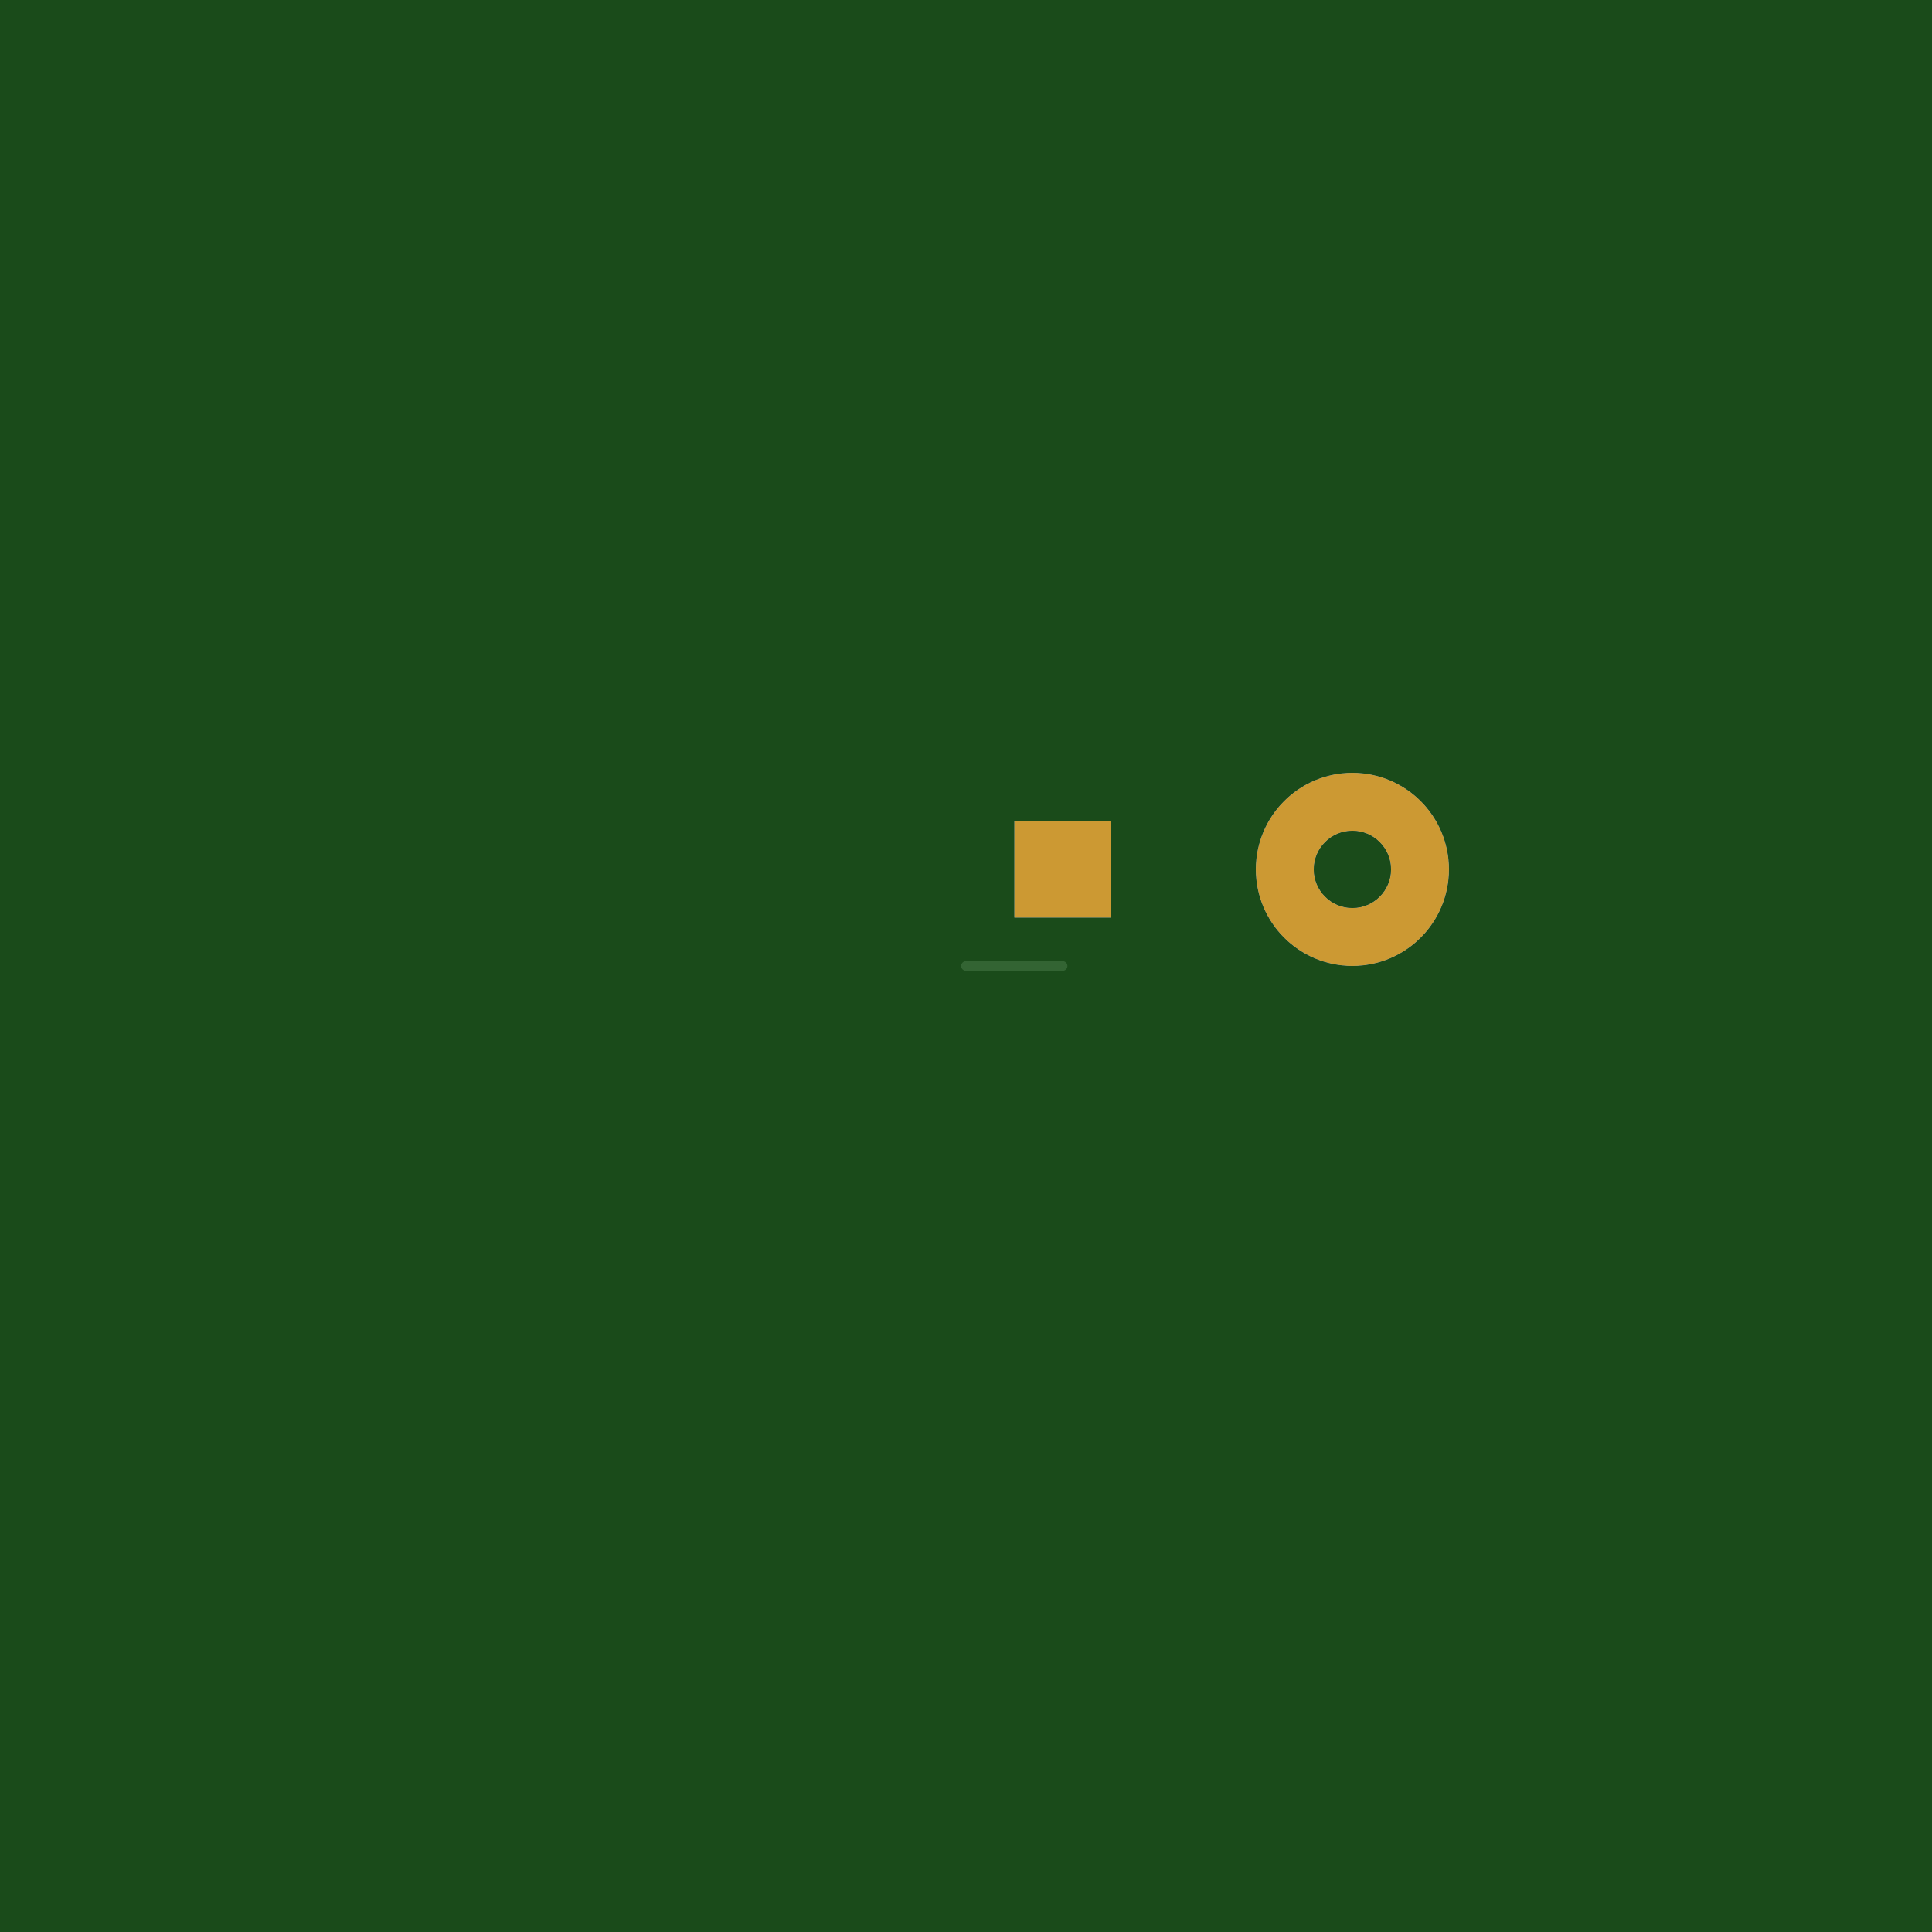
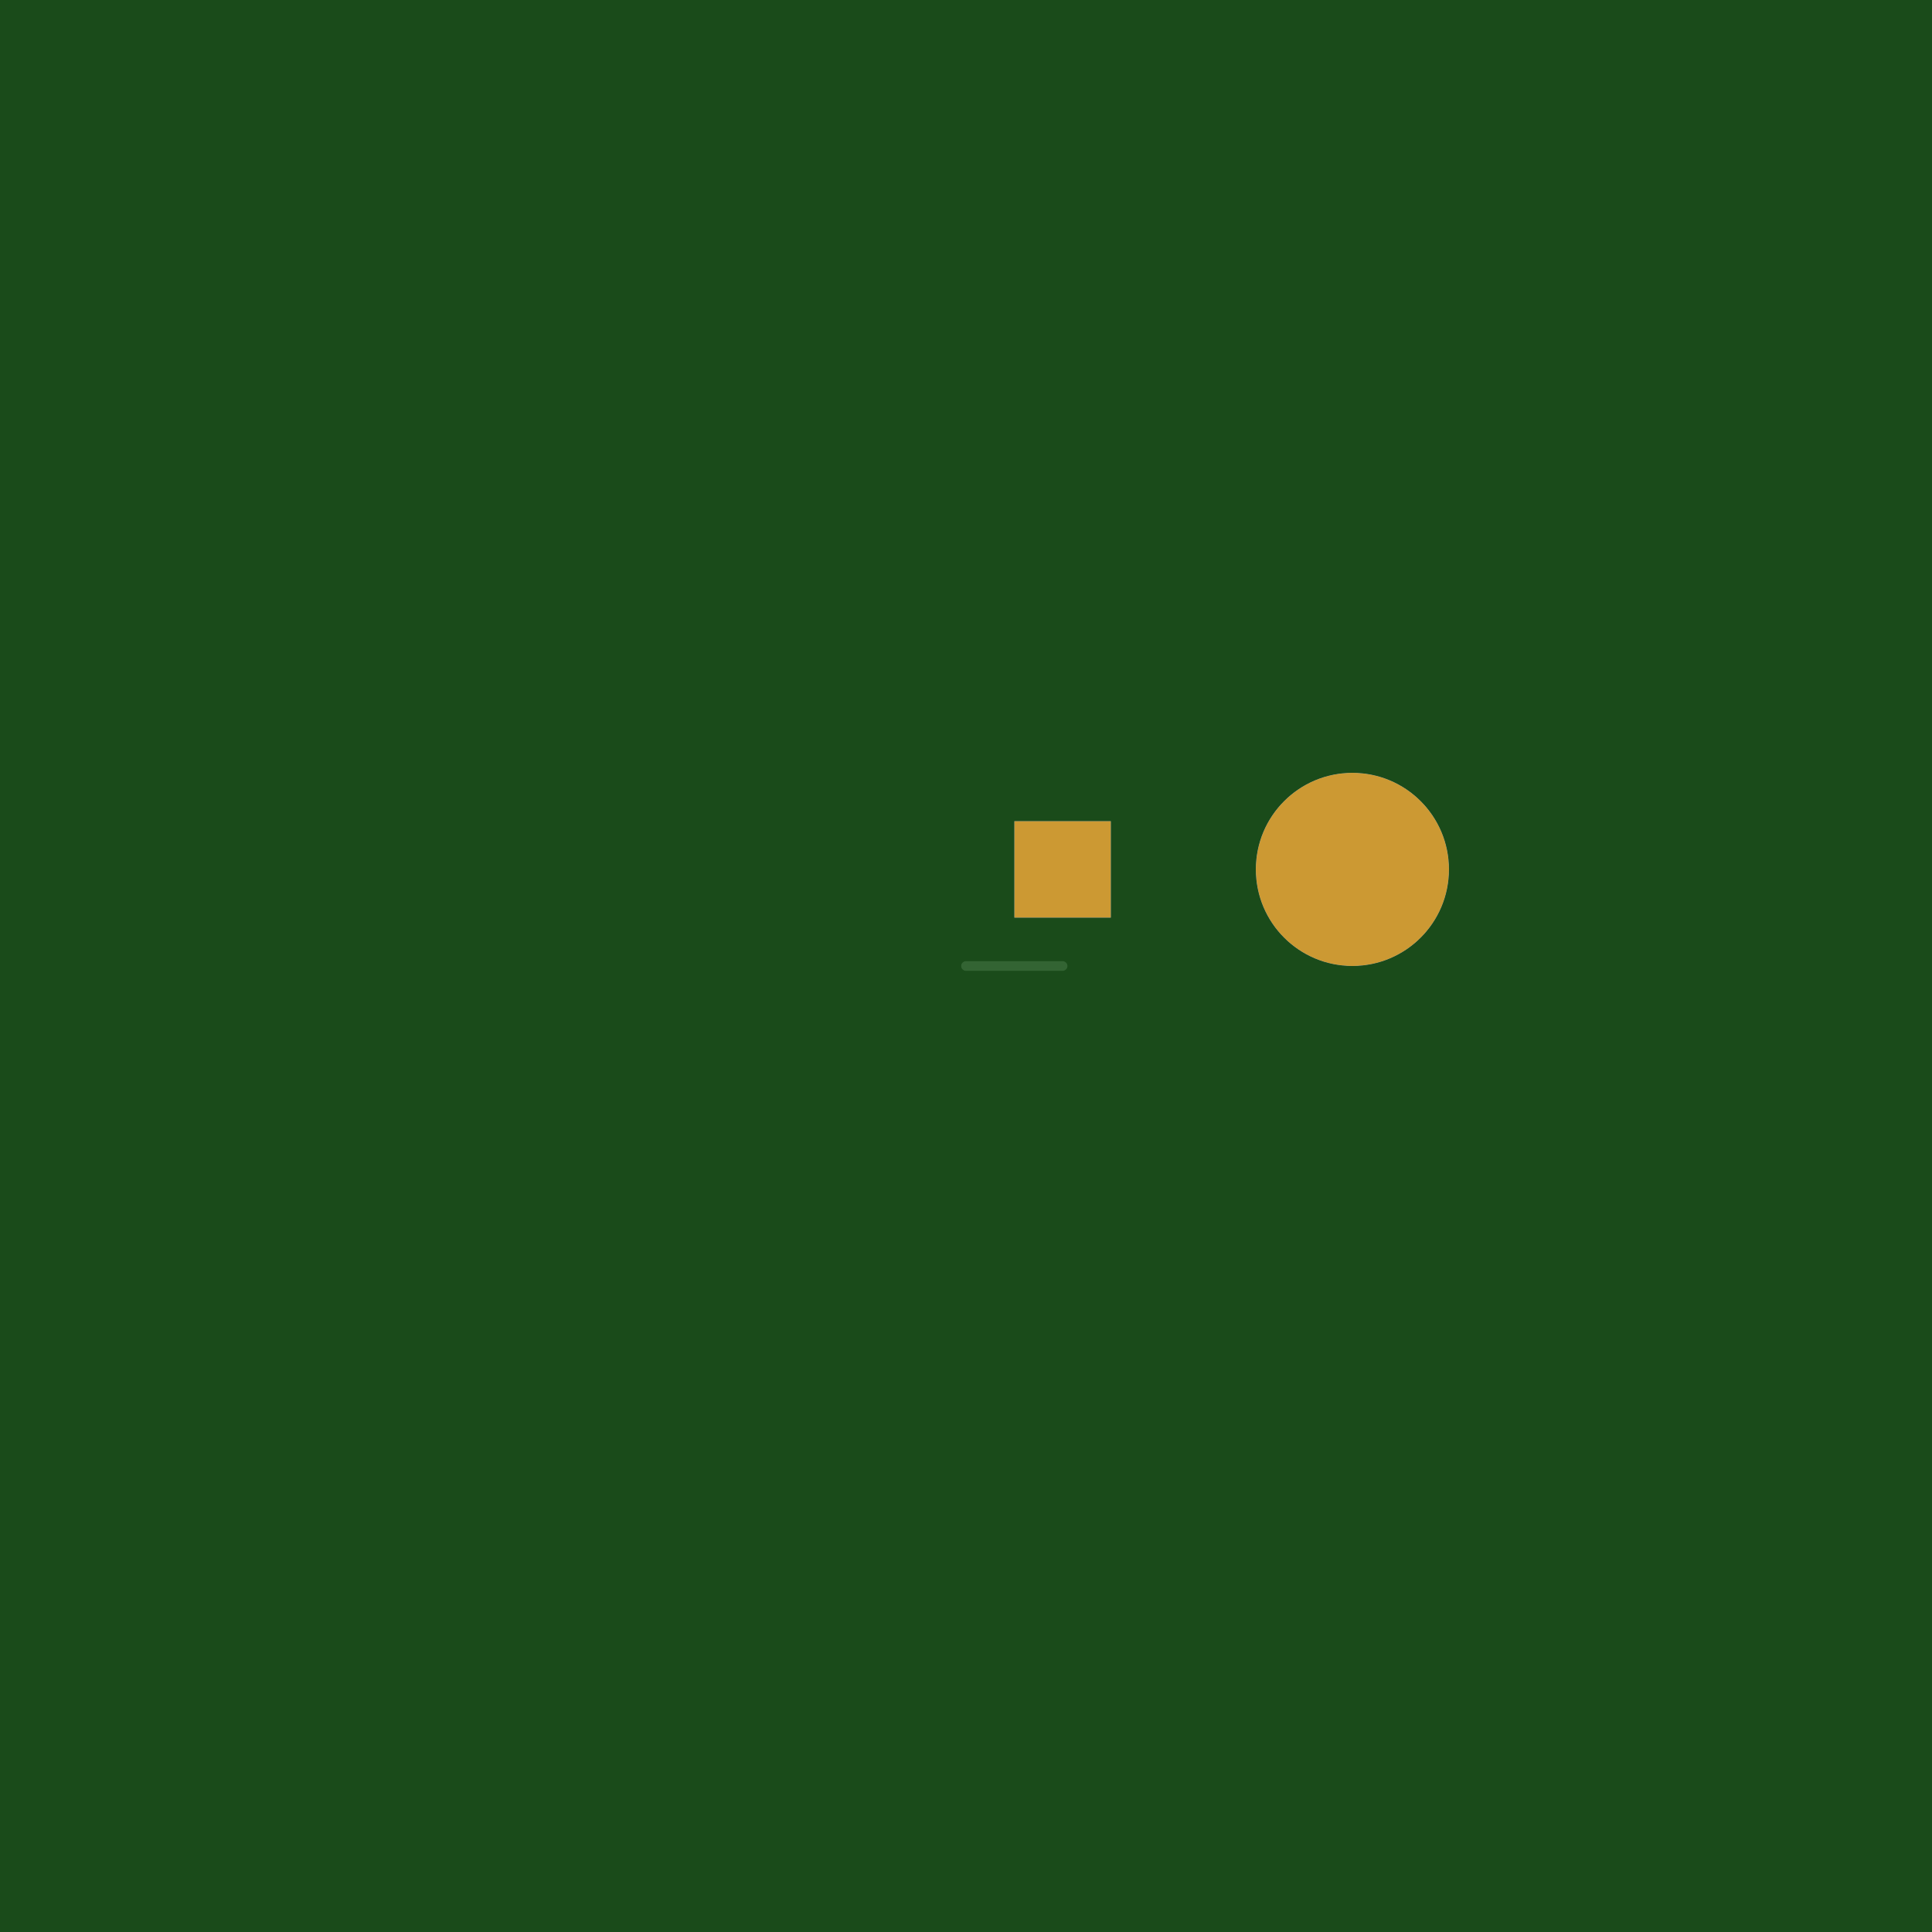
- <svg xmlns="http://www.w3.org/2000/svg" xmlns:xlink="http://www.w3.org/1999/xlink" version="1.1" stroke-linecap="round" stroke-linejoin="round" stroke-width="0" fill-rule="evenodd" clip-rule="evenodd" id="VjZOVMdsL61X_top" viewBox="-10000 -10000 20000 20000" width="20mm" height="20mm">
+ <svg xmlns="http://www.w3.org/2000/svg" xmlns:xlink="http://www.w3.org/1999/xlink" version="1.1" stroke-linecap="round" stroke-linejoin="round" stroke-width="0" fill-rule="evenodd" clip-rule="evenodd" id="zksAo1a1ZYtR_top" viewBox="-10000 -10000 20000 20000" width="20mm" height="20mm">
  <defs>
-     <style>.VjZOVMdsL61X_fr4 {color: #666666;}
- .VjZOVMdsL61X_cu {color: #cccccc;}
- .VjZOVMdsL61X_cf {color: #cc9933;}
- .VjZOVMdsL61X_sm {color: #004200; opacity: 0.749;}
- .VjZOVMdsL61X_ss {color: #ffffff;}
- .VjZOVMdsL61X_sp {color: #999999;}
- .VjZOVMdsL61X_out {color: #000000;}</style>
-     <rect x="-500" y="-500" width="1000" height="1000" id="C8ICbszheOyu_pad-11" />
-     <mask id="C8ICbszheOyu_pad-12_1" fill="#000" stroke="#000">
-       <g>
-         <rect x="-1000" y="-1000" width="2000" height="2000" fill="#fff" />
-         <circle cx="0" cy="0" r="400" />
-       </g>
-     </mask>
-     <g id="C8ICbszheOyu_pad-12">
-       <g mask="url(#C8ICbszheOyu_pad-12_1)">
-         <circle cx="0" cy="0" r="1000" />
-       </g>
+     <style>.zksAo1a1ZYtR_fr4 {color: #666666;}
+ .zksAo1a1ZYtR_cu {color: #cccccc;}
+ .zksAo1a1ZYtR_cf {color: #cc9933;}
+ .zksAo1a1ZYtR_sm {color: #004200; opacity: 0.749;}
+ .zksAo1a1ZYtR_ss {color: #ffffff;}
+ .zksAo1a1ZYtR_sp {color: #999999;}
+ .zksAo1a1ZYtR_out {color: #000000;}</style>
+     <rect x="-500" y="-500" width="1000" height="1000" id="qqJ3K51TNYwZ_pad-11" />
+     <circle cx="0" cy="0" r="1000" id="qqJ3K51TNYwZ_pad-12" />
+     <rect x="-500" y="-500" width="1000" height="1000" id="M3BIcuniqOlc_pad-11" />
+     <circle cx="0" cy="0" r="1000" id="M3BIcuniqOlc_pad-12" />
+     <g id="zksAo1a1ZYtR_top_copper">
+       <path d="M 0 0 1000 0" fill="none" stroke-width="100" />
+       <use xlink:href="#qqJ3K51TNYwZ_pad-11" x="1000" y="1000" />
+       <use xlink:href="#qqJ3K51TNYwZ_pad-12" x="4000" y="1000" />
    </g>
-     <rect x="-500" y="-500" width="1000" height="1000" id="fu_ZZF2inBF-_pad-11" />
-     <mask id="fu_ZZF2inBF-_pad-12_1" fill="#000" stroke="#000">
-       <g>
-         <rect x="-1000" y="-1000" width="2000" height="2000" fill="#fff" />
-         <circle cx="0" cy="0" r="400" />
-       </g>
-     </mask>
-     <g id="fu_ZZF2inBF-_pad-12">
-       <g mask="url(#fu_ZZF2inBF-_pad-12_1)">
-         <circle cx="0" cy="0" r="1000" />
-       </g>
+     <g id="zksAo1a1ZYtR_top_soldermask">
+       <use xlink:href="#M3BIcuniqOlc_pad-11" x="1000" y="1000" />
+       <use xlink:href="#M3BIcuniqOlc_pad-12" x="4000" y="1000" />
    </g>
-     <g id="VjZOVMdsL61X_top_copper">
-       <path d="M 0 0 1000 0" fill="none" stroke-width="100" />
-       <use xlink:href="#C8ICbszheOyu_pad-11" x="1000" y="1000" />
-       <use xlink:href="#C8ICbszheOyu_pad-12" x="4000" y="1000" />
-     </g>
-     <g id="VjZOVMdsL61X_top_soldermask">
-       <use xlink:href="#fu_ZZF2inBF-_pad-11" x="1000" y="1000" />
-       <use xlink:href="#fu_ZZF2inBF-_pad-12" x="4000" y="1000" />
-     </g>
-     <clipPath id="VjZOVMdsL61X_top_outline">
+     <clipPath id="zksAo1a1ZYtR_top_outline">
      <path d="M -10000 -10000 10000 -10000 10000 10000 -10000 10000 -10000 -10000" fill="none" stroke-width="50" />
    </clipPath>
-     <mask id="VjZOVMdsL61X_top_mech-mask">
+     <mask id="zksAo1a1ZYtR_top_mech-mask">
      <g fill="#000" stroke="#000">
        <rect x="-10000" y="-10000" width="20000" height="20000" fill="#fff" />
      </g>
    </mask>
-     <mask id="VjZOVMdsL61X_top_cf-mask">
+     <mask id="zksAo1a1ZYtR_top_cf-mask">
      <g fill="#fff" stroke="#fff">
-         <use xlink:href="#VjZOVMdsL61X_top_soldermask" />
+         <use xlink:href="#zksAo1a1ZYtR_top_soldermask" />
      </g>
    </mask>
-     <mask id="VjZOVMdsL61X_top_sm-mask">
+     <mask id="zksAo1a1ZYtR_top_sm-mask">
      <g fill="#000" stroke="#000">
        <rect x="-10000" y="-10000" width="20000" height="20000" fill="#fff" />
-         <use xlink:href="#VjZOVMdsL61X_top_soldermask" />
+         <use xlink:href="#zksAo1a1ZYtR_top_soldermask" />
      </g>
    </mask>
  </defs>
  <g transform="translate(0,0) scale(1,-1)">
-     <g mask="url(#VjZOVMdsL61X_top_mech-mask)" clip-path="url(#VjZOVMdsL61X_top_outline)">
-       <rect x="-10000" y="-10000" width="20000" height="20000" fill="currentColor" class="VjZOVMdsL61X_fr4" />
-       <use xlink:href="#VjZOVMdsL61X_top_copper" fill="currentColor" stroke="currentColor" class="VjZOVMdsL61X_cu" />
-       <use xlink:href="#VjZOVMdsL61X_top_copper" fill="currentColor" stroke="currentColor" class="VjZOVMdsL61X_cf" mask="url(#VjZOVMdsL61X_top_cf-mask)" />
-       <g mask="url(#VjZOVMdsL61X_top_sm-mask)">
-         <rect x="-10000" y="-10000" width="20000" height="20000" fill="currentColor" class="VjZOVMdsL61X_sm" />
+     <g mask="url(#zksAo1a1ZYtR_top_mech-mask)" clip-path="url(#zksAo1a1ZYtR_top_outline)">
+       <rect x="-10000" y="-10000" width="20000" height="20000" fill="currentColor" class="zksAo1a1ZYtR_fr4" />
+       <use xlink:href="#zksAo1a1ZYtR_top_copper" fill="currentColor" stroke="currentColor" class="zksAo1a1ZYtR_cu" />
+       <use xlink:href="#zksAo1a1ZYtR_top_copper" fill="currentColor" stroke="currentColor" class="zksAo1a1ZYtR_cf" mask="url(#zksAo1a1ZYtR_top_cf-mask)" />
+       <g mask="url(#zksAo1a1ZYtR_top_sm-mask)">
+         <rect x="-10000" y="-10000" width="20000" height="20000" fill="currentColor" class="zksAo1a1ZYtR_sm" />
      </g>
    </g>
  </g>
</svg>
